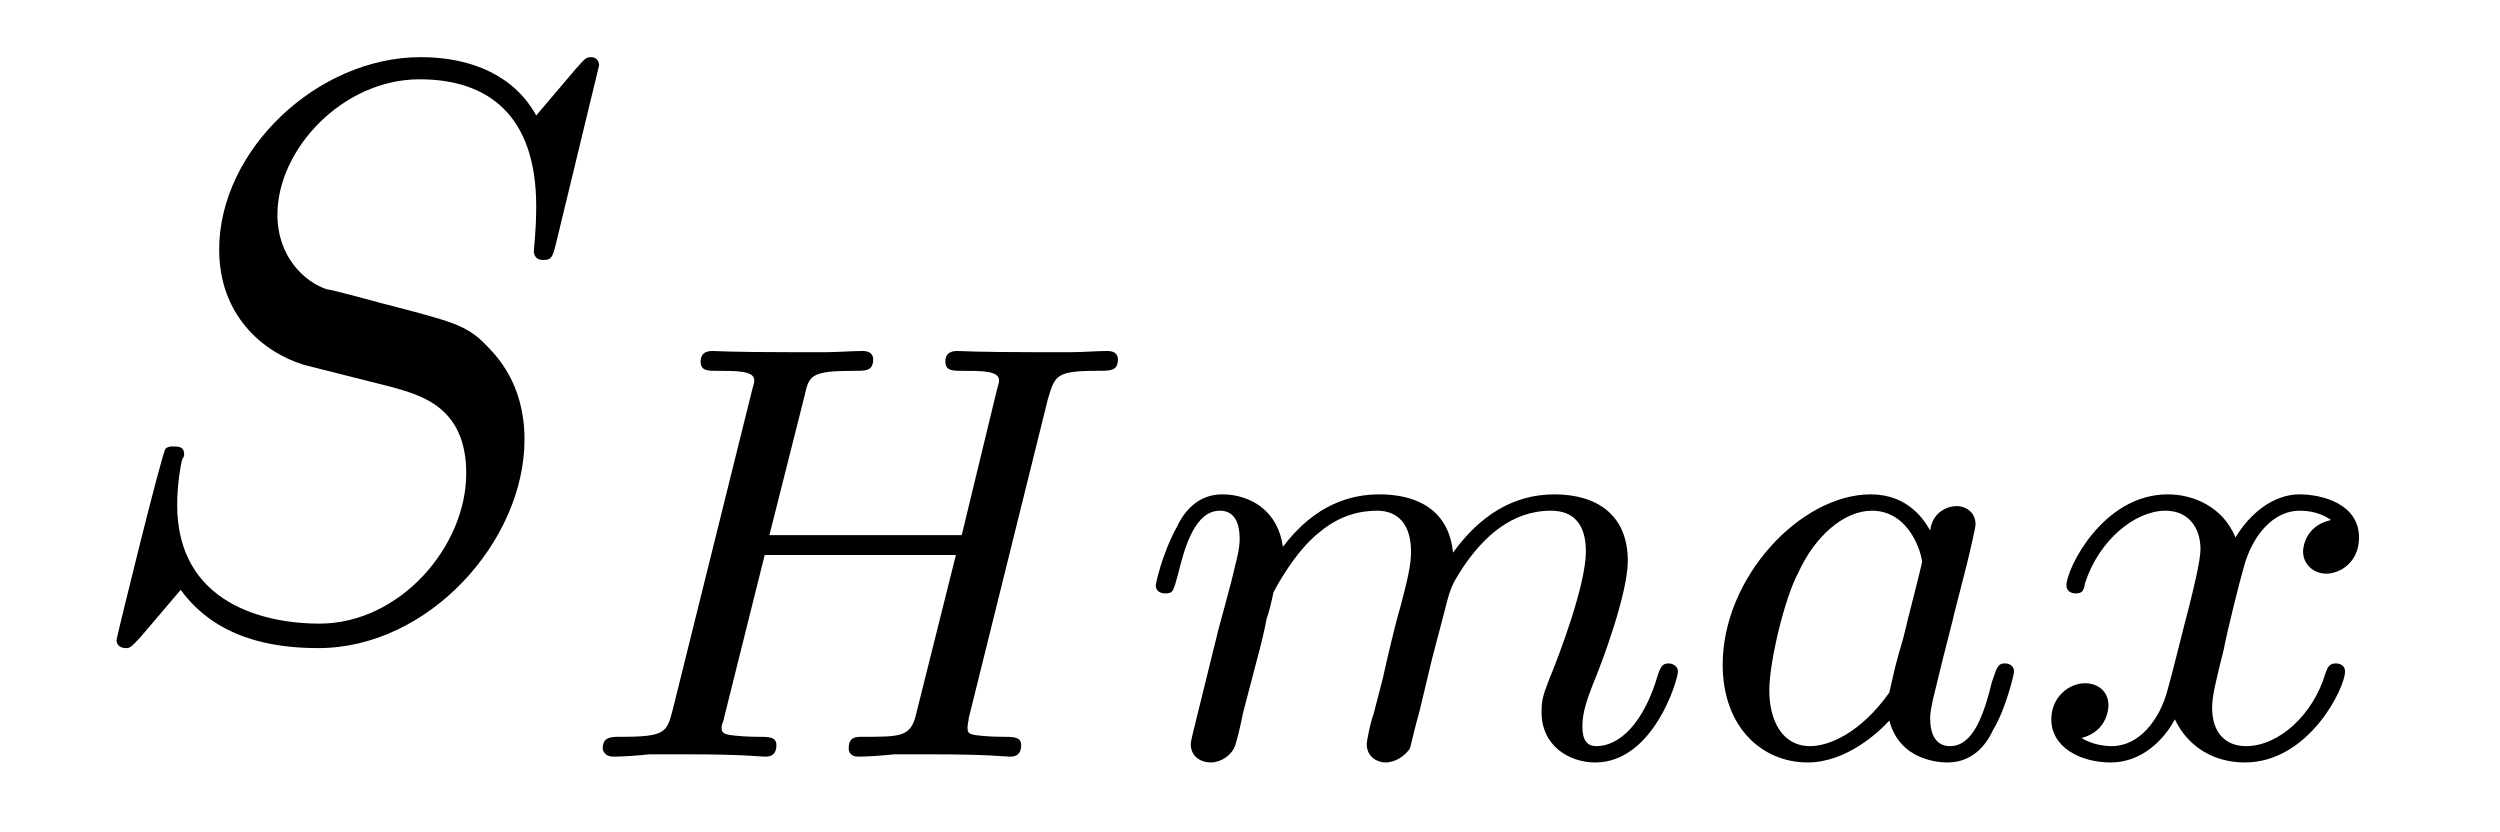
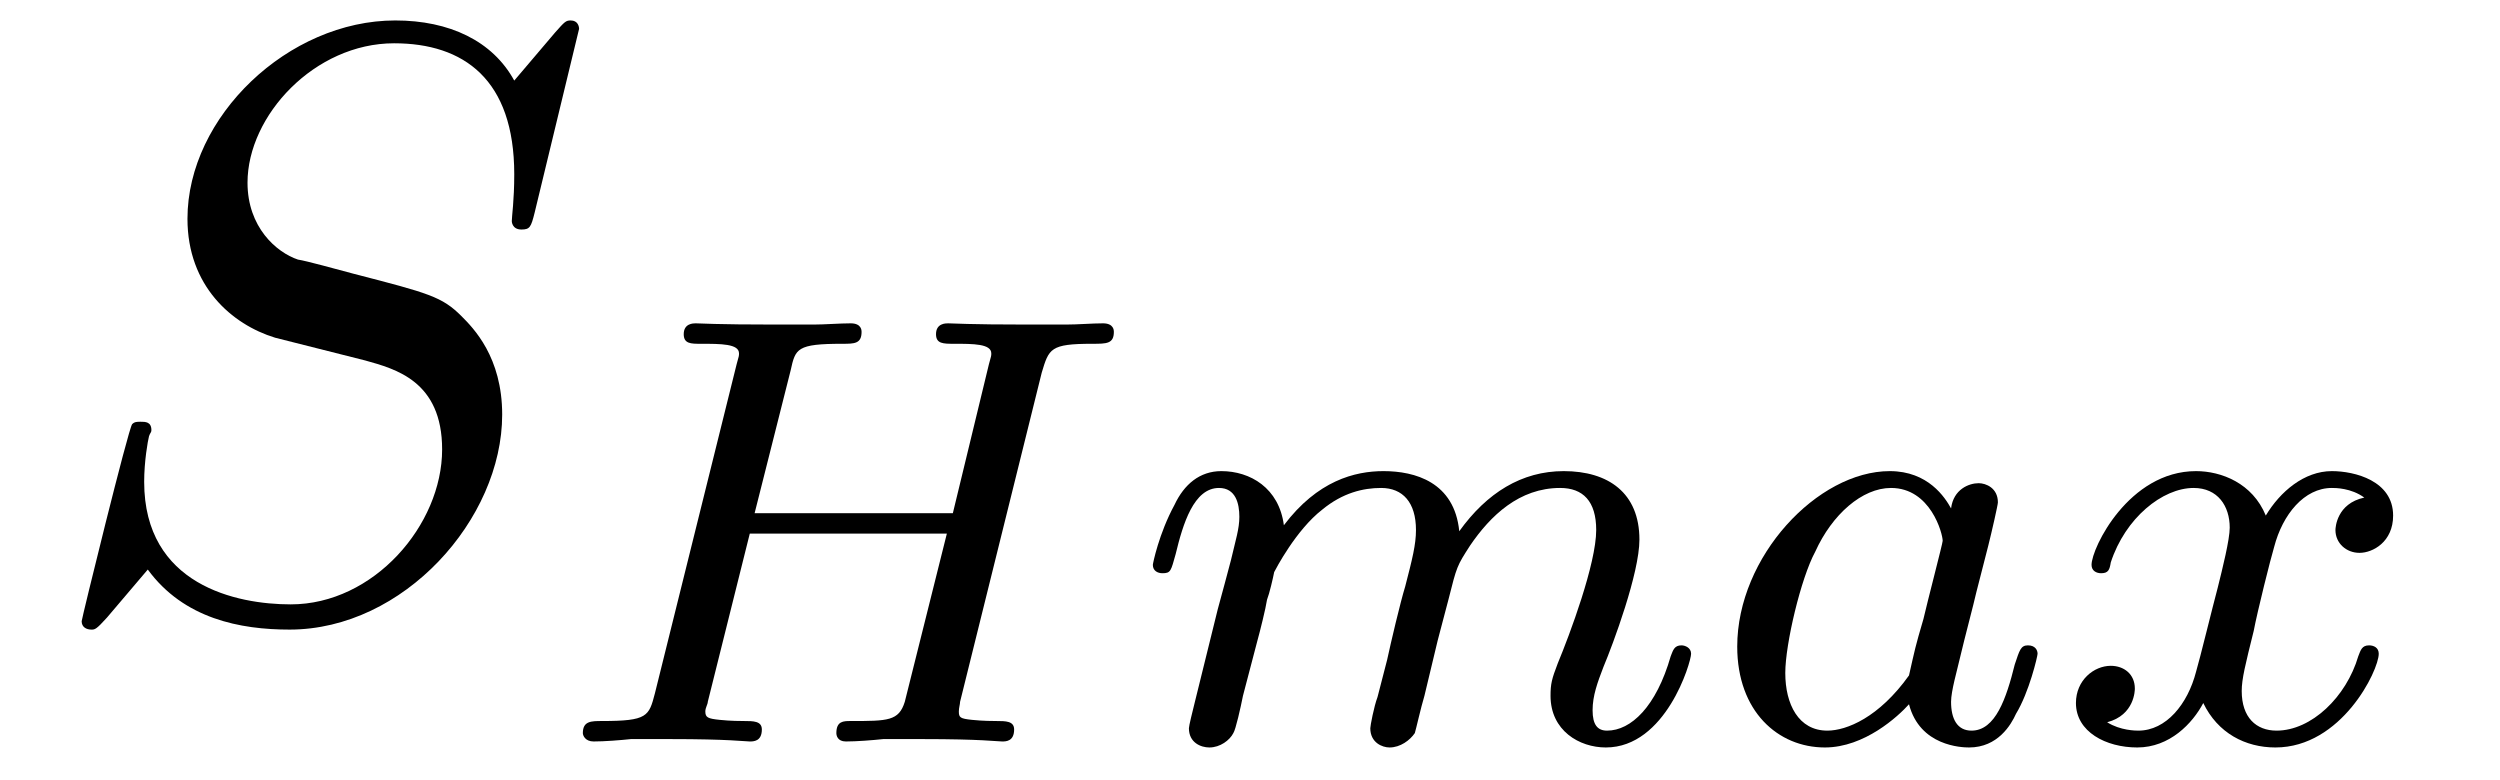
- <svg xmlns="http://www.w3.org/2000/svg" xmlns:xlink="http://www.w3.org/1999/xlink" viewBox="0 0 33.513 11.143" version="1.2">
+ <svg xmlns="http://www.w3.org/2000/svg" xmlns:xlink="http://www.w3.org/1999/xlink" viewBox="0 0 32.513 10.143" version="1.2">
  <defs>
    <g>
      <symbol overflow="visible" id="glyph0-0">
        <path style="stroke:none;" d="" />
      </symbol>
      <symbol overflow="visible" id="glyph0-1">
        <path style="stroke:none;" d="M 7.031 -7.578 C 7.031 -7.609 7.016 -7.688 6.922 -7.688 C 6.859 -7.688 6.844 -7.672 6.719 -7.531 L 6.188 -6.906 C 5.906 -7.422 5.344 -7.688 4.641 -7.688 C 3.25 -7.688 1.938 -6.438 1.938 -5.109 C 1.938 -4.234 2.516 -3.734 3.078 -3.562 L 4.25 -3.266 C 4.641 -3.156 5.25 -3 5.25 -2.109 C 5.25 -1.125 4.359 -0.094 3.281 -0.094 C 2.578 -0.094 1.375 -0.344 1.375 -1.688 C 1.375 -1.953 1.422 -2.219 1.438 -2.281 C 1.453 -2.328 1.469 -2.328 1.469 -2.359 C 1.469 -2.469 1.391 -2.469 1.328 -2.469 C 1.281 -2.469 1.25 -2.469 1.219 -2.438 C 1.172 -2.391 0.562 0.094 0.562 0.125 C 0.562 0.203 0.625 0.234 0.688 0.234 C 0.734 0.234 0.75 0.234 0.891 0.078 L 1.422 -0.547 C 1.891 0.094 2.625 0.234 3.266 0.234 C 4.75 0.234 6.031 -1.203 6.031 -2.562 C 6.031 -3.312 5.656 -3.688 5.5 -3.844 C 5.25 -4.094 5.078 -4.141 4.109 -4.391 C 3.875 -4.453 3.484 -4.562 3.375 -4.578 C 3.094 -4.672 2.719 -5 2.719 -5.578 C 2.719 -6.453 3.594 -7.391 4.625 -7.391 C 5.531 -7.391 6.188 -6.922 6.188 -5.688 C 6.188 -5.344 6.156 -5.141 6.156 -5.078 C 6.156 -5.078 6.156 -4.969 6.281 -4.969 C 6.391 -4.969 6.406 -5 6.453 -5.188 Z M 7.031 -7.578 " />
      </symbol>
      <symbol overflow="visible" id="glyph1-0">
        <path style="stroke:none;" d="" />
      </symbol>
      <symbol overflow="visible" id="glyph1-1">
        <path style="stroke:none;" d="M 6.359 -4.797 C 6.453 -5.109 6.469 -5.172 7.016 -5.172 C 7.203 -5.172 7.297 -5.172 7.297 -5.328 C 7.297 -5.344 7.297 -5.438 7.156 -5.438 C 7.016 -5.438 6.828 -5.422 6.672 -5.422 L 6.172 -5.422 C 5.406 -5.422 5.203 -5.438 5.141 -5.438 C 5.109 -5.438 4.984 -5.438 4.984 -5.297 C 4.984 -5.172 5.078 -5.172 5.219 -5.172 C 5.469 -5.172 5.703 -5.172 5.703 -5.047 C 5.703 -5.016 5.703 -5.016 5.672 -4.906 L 5.203 -2.969 L 2.625 -2.969 L 3.094 -4.828 C 3.156 -5.109 3.172 -5.172 3.766 -5.172 C 3.922 -5.172 4.016 -5.172 4.016 -5.328 C 4.016 -5.344 4.016 -5.438 3.875 -5.438 C 3.734 -5.438 3.531 -5.422 3.391 -5.422 L 2.891 -5.422 C 2.125 -5.422 1.906 -5.438 1.859 -5.438 C 1.828 -5.438 1.703 -5.438 1.703 -5.297 C 1.703 -5.172 1.797 -5.172 1.922 -5.172 C 2.188 -5.172 2.422 -5.172 2.422 -5.047 C 2.422 -5.016 2.422 -5.016 2.391 -4.906 L 1.328 -0.625 C 1.25 -0.328 1.234 -0.266 0.641 -0.266 C 0.5 -0.266 0.391 -0.266 0.391 -0.109 C 0.391 -0.078 0.422 0 0.531 0 C 0.672 0 0.875 -0.016 1.016 -0.031 L 1.531 -0.031 C 2.297 -0.031 2.5 0 2.562 0 C 2.609 0 2.719 0 2.719 -0.156 C 2.719 -0.266 2.609 -0.266 2.484 -0.266 C 2.453 -0.266 2.312 -0.266 2.172 -0.281 C 2.016 -0.297 1.984 -0.312 1.984 -0.391 C 1.984 -0.438 2.016 -0.484 2.016 -0.516 L 2.562 -2.703 L 5.125 -2.703 C 4.891 -1.766 4.578 -0.516 4.578 -0.516 C 4.5 -0.266 4.359 -0.266 3.875 -0.266 C 3.781 -0.266 3.688 -0.266 3.688 -0.109 C 3.688 -0.078 3.703 0 3.812 0 C 3.953 0 4.156 -0.016 4.297 -0.031 L 4.812 -0.031 C 5.578 -0.031 5.781 0 5.844 0 C 5.891 0 6 0 6 -0.156 C 6 -0.266 5.891 -0.266 5.766 -0.266 C 5.734 -0.266 5.594 -0.266 5.453 -0.281 C 5.297 -0.297 5.281 -0.312 5.281 -0.391 C 5.281 -0.438 5.297 -0.484 5.297 -0.516 Z M 6.359 -4.797 " />
      </symbol>
      <symbol overflow="visible" id="glyph1-2">
        <path style="stroke:none;" d="M 1.594 -1.312 C 1.625 -1.422 1.703 -1.734 1.719 -1.844 C 1.75 -1.922 1.797 -2.125 1.812 -2.203 C 1.828 -2.234 2.094 -2.75 2.438 -3.016 C 2.703 -3.234 2.969 -3.297 3.203 -3.297 C 3.484 -3.297 3.656 -3.109 3.656 -2.75 C 3.656 -2.562 3.609 -2.375 3.516 -2.016 C 3.453 -1.812 3.328 -1.281 3.281 -1.062 L 3.156 -0.578 C 3.109 -0.453 3.062 -0.203 3.062 -0.172 C 3.062 0.016 3.219 0.078 3.312 0.078 C 3.453 0.078 3.578 -0.016 3.641 -0.109 C 3.656 -0.156 3.719 -0.438 3.766 -0.594 L 3.938 -1.312 C 3.969 -1.422 4.047 -1.734 4.078 -1.844 C 4.188 -2.281 4.188 -2.281 4.359 -2.547 C 4.625 -2.938 5 -3.297 5.531 -3.297 C 5.828 -3.297 6 -3.125 6 -2.75 C 6 -2.312 5.656 -1.391 5.5 -1.016 C 5.422 -0.812 5.406 -0.75 5.406 -0.594 C 5.406 -0.141 5.781 0.078 6.125 0.078 C 6.906 0.078 7.234 -1.031 7.234 -1.141 C 7.234 -1.219 7.156 -1.25 7.109 -1.25 C 7.016 -1.25 7 -1.188 6.969 -1.109 C 6.781 -0.453 6.453 -0.141 6.141 -0.141 C 6.016 -0.141 5.953 -0.219 5.953 -0.406 C 5.953 -0.594 6.016 -0.766 6.094 -0.969 C 6.219 -1.266 6.562 -2.188 6.562 -2.625 C 6.562 -3.234 6.156 -3.516 5.578 -3.516 C 5.031 -3.516 4.578 -3.234 4.219 -2.734 C 4.156 -3.375 3.641 -3.516 3.234 -3.516 C 2.859 -3.516 2.375 -3.391 1.938 -2.812 C 1.875 -3.297 1.5 -3.516 1.125 -3.516 C 0.844 -3.516 0.641 -3.344 0.516 -3.078 C 0.312 -2.703 0.234 -2.312 0.234 -2.297 C 0.234 -2.219 0.297 -2.188 0.359 -2.188 C 0.469 -2.188 0.469 -2.219 0.531 -2.438 C 0.625 -2.828 0.766 -3.297 1.094 -3.297 C 1.312 -3.297 1.359 -3.094 1.359 -2.922 C 1.359 -2.766 1.312 -2.625 1.25 -2.359 C 1.234 -2.297 1.109 -1.828 1.078 -1.719 L 0.781 -0.516 C 0.75 -0.391 0.703 -0.203 0.703 -0.172 C 0.703 0.016 0.859 0.078 0.969 0.078 C 1.109 0.078 1.234 -0.016 1.281 -0.109 C 1.312 -0.156 1.375 -0.438 1.406 -0.594 Z M 1.594 -1.312 " />
      </symbol>
      <symbol overflow="visible" id="glyph1-3">
        <path style="stroke:none;" d="M 3.125 -3.031 C 3.047 -3.172 2.828 -3.516 2.328 -3.516 C 1.391 -3.516 0.344 -2.406 0.344 -1.234 C 0.344 -0.391 0.875 0.078 1.484 0.078 C 2 0.078 2.438 -0.328 2.578 -0.484 C 2.719 0.062 3.266 0.078 3.359 0.078 C 3.734 0.078 3.906 -0.219 3.969 -0.359 C 4.141 -0.641 4.25 -1.109 4.25 -1.141 C 4.25 -1.188 4.219 -1.25 4.125 -1.25 C 4.031 -1.25 4.016 -1.188 3.953 -1 C 3.844 -0.562 3.703 -0.141 3.391 -0.141 C 3.203 -0.141 3.125 -0.297 3.125 -0.516 C 3.125 -0.656 3.203 -0.922 3.25 -1.125 C 3.297 -1.328 3.422 -1.797 3.453 -1.938 L 3.609 -2.547 C 3.656 -2.734 3.734 -3.078 3.734 -3.109 C 3.734 -3.297 3.578 -3.359 3.484 -3.359 C 3.359 -3.359 3.156 -3.281 3.125 -3.031 Z M 2.578 -0.859 C 2.188 -0.312 1.766 -0.141 1.516 -0.141 C 1.141 -0.141 0.969 -0.484 0.969 -0.891 C 0.969 -1.266 1.172 -2.125 1.359 -2.469 C 1.578 -2.953 1.969 -3.297 2.344 -3.297 C 2.859 -3.297 3.016 -2.703 3.016 -2.609 C 3.016 -2.578 2.812 -1.797 2.766 -1.594 C 2.656 -1.219 2.656 -1.203 2.578 -0.859 Z M 2.578 -0.859 " />
      </symbol>
      <symbol overflow="visible" id="glyph1-4">
        <path style="stroke:none;" d="M 4 -3.172 C 3.641 -3.094 3.625 -2.781 3.625 -2.75 C 3.625 -2.578 3.766 -2.453 3.938 -2.453 C 4.109 -2.453 4.375 -2.594 4.375 -2.938 C 4.375 -3.391 3.875 -3.516 3.578 -3.516 C 3.219 -3.516 2.906 -3.25 2.719 -2.938 C 2.547 -3.359 2.141 -3.516 1.812 -3.516 C 0.938 -3.516 0.453 -2.516 0.453 -2.297 C 0.453 -2.219 0.516 -2.188 0.578 -2.188 C 0.672 -2.188 0.688 -2.234 0.703 -2.328 C 0.891 -2.906 1.375 -3.297 1.781 -3.297 C 2.094 -3.297 2.25 -3.062 2.25 -2.781 C 2.25 -2.625 2.156 -2.25 2.094 -2 C 2.031 -1.766 1.859 -1.062 1.812 -0.906 C 1.703 -0.484 1.422 -0.141 1.062 -0.141 C 1.031 -0.141 0.828 -0.141 0.656 -0.25 C 1.016 -0.344 1.016 -0.672 1.016 -0.688 C 1.016 -0.875 0.875 -0.984 0.703 -0.984 C 0.484 -0.984 0.25 -0.797 0.25 -0.5 C 0.25 -0.125 0.641 0.078 1.047 0.078 C 1.469 0.078 1.766 -0.234 1.906 -0.5 C 2.094 -0.109 2.453 0.078 2.844 0.078 C 3.703 0.078 4.188 -0.922 4.188 -1.141 C 4.188 -1.219 4.125 -1.25 4.062 -1.25 C 3.969 -1.25 3.953 -1.188 3.922 -1.109 C 3.766 -0.578 3.312 -0.141 2.859 -0.141 C 2.594 -0.141 2.406 -0.312 2.406 -0.656 C 2.406 -0.812 2.453 -1 2.562 -1.438 C 2.609 -1.688 2.781 -2.375 2.828 -2.531 C 2.938 -2.953 3.219 -3.297 3.578 -3.297 C 3.625 -3.297 3.828 -3.297 4 -3.172 Z M 4 -3.172 " />
      </symbol>
    </g>
  </defs>
  <g id="surface1">
    <g style="fill:rgb(0%,0%,0%);fill-opacity:1;">
-       <use xlink:href="#glyph0-1" x="1" y="8.454" />
+       <use xlink:href="#glyph0-1" x="0.5" y="7.954" />
    </g>
    <g style="fill:rgb(0%,0%,0%);fill-opacity:1;">
-       <use xlink:href="#glyph1-1" x="7.689" y="10.143" />
+       <use xlink:href="#glyph1-1" x="7.189" y="9.643" />
    </g>
    <g style="fill:rgb(0%,0%,0%);fill-opacity:1;">
-       <use xlink:href="#glyph1-2" x="15.259" y="10.143" />
-       <use xlink:href="#glyph1-3" x="22.749" y="10.143" />
-       <use xlink:href="#glyph1-4" x="27.248" y="10.143" />
+       <use xlink:href="#glyph1-2" x="14.759" y="9.643" />
+       <use xlink:href="#glyph1-3" x="22.249" y="9.643" />
+       <use xlink:href="#glyph1-4" x="26.748" y="9.643" />
    </g>
  </g>
</svg>
